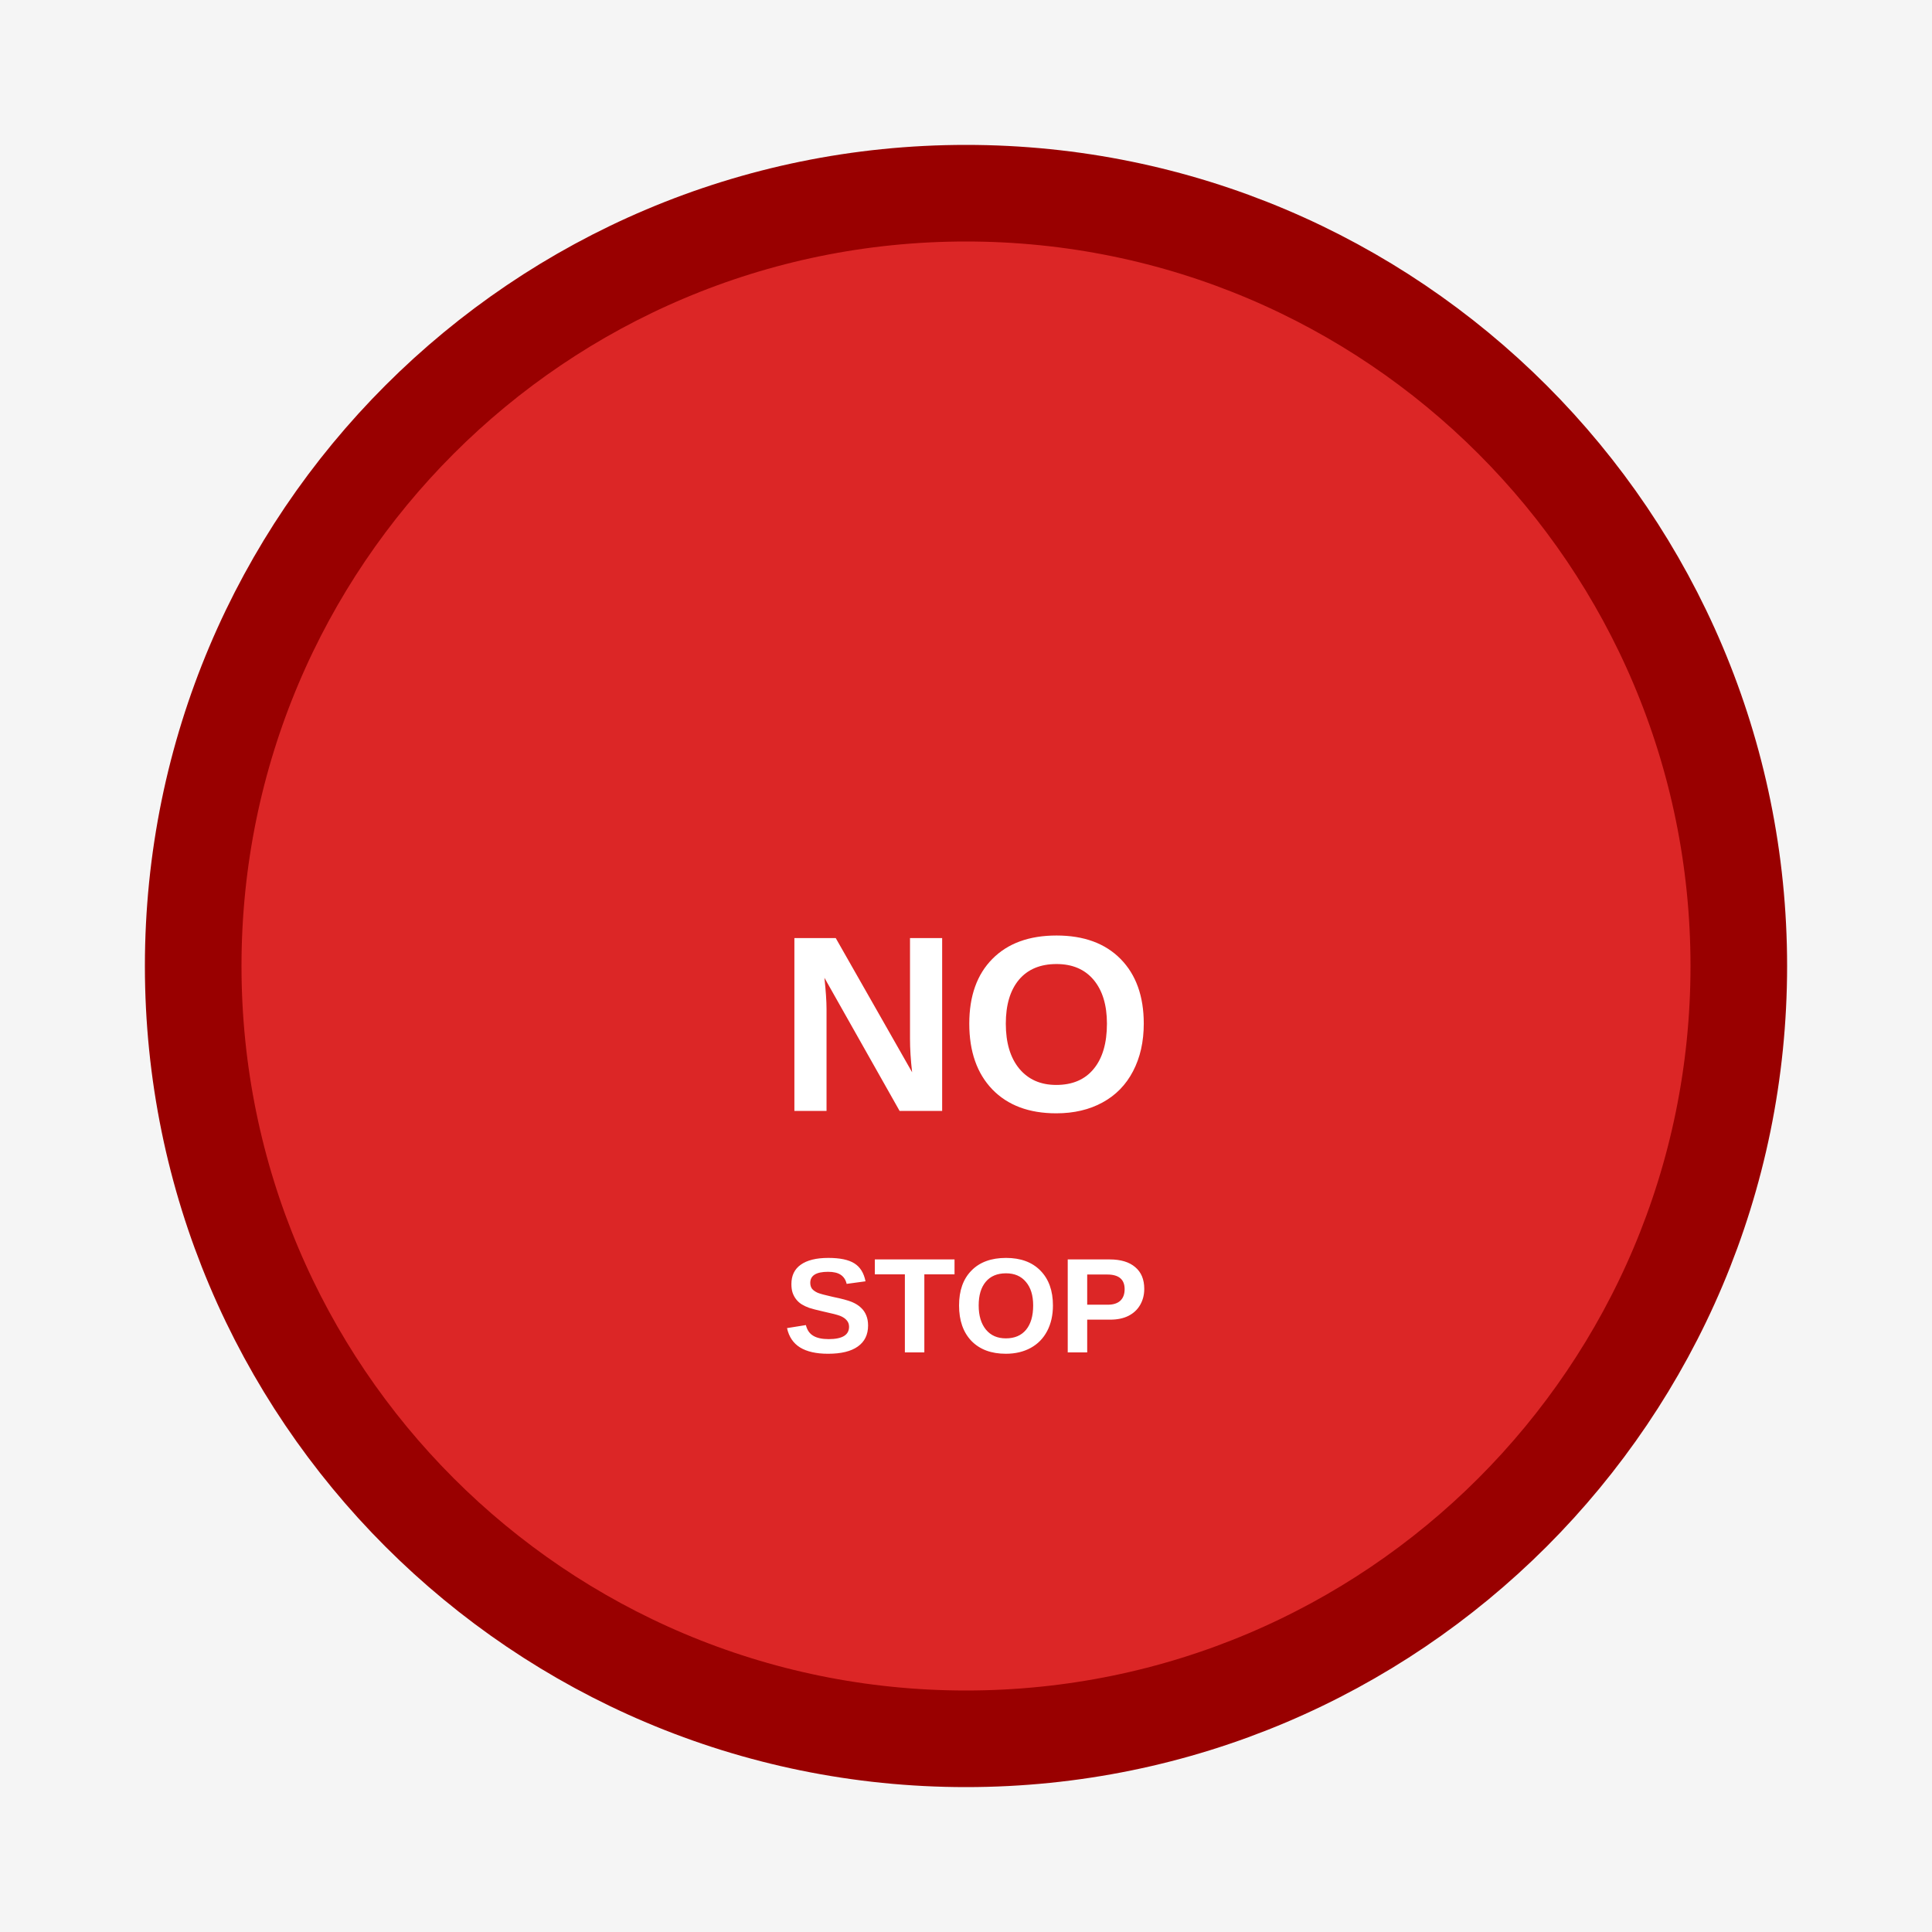
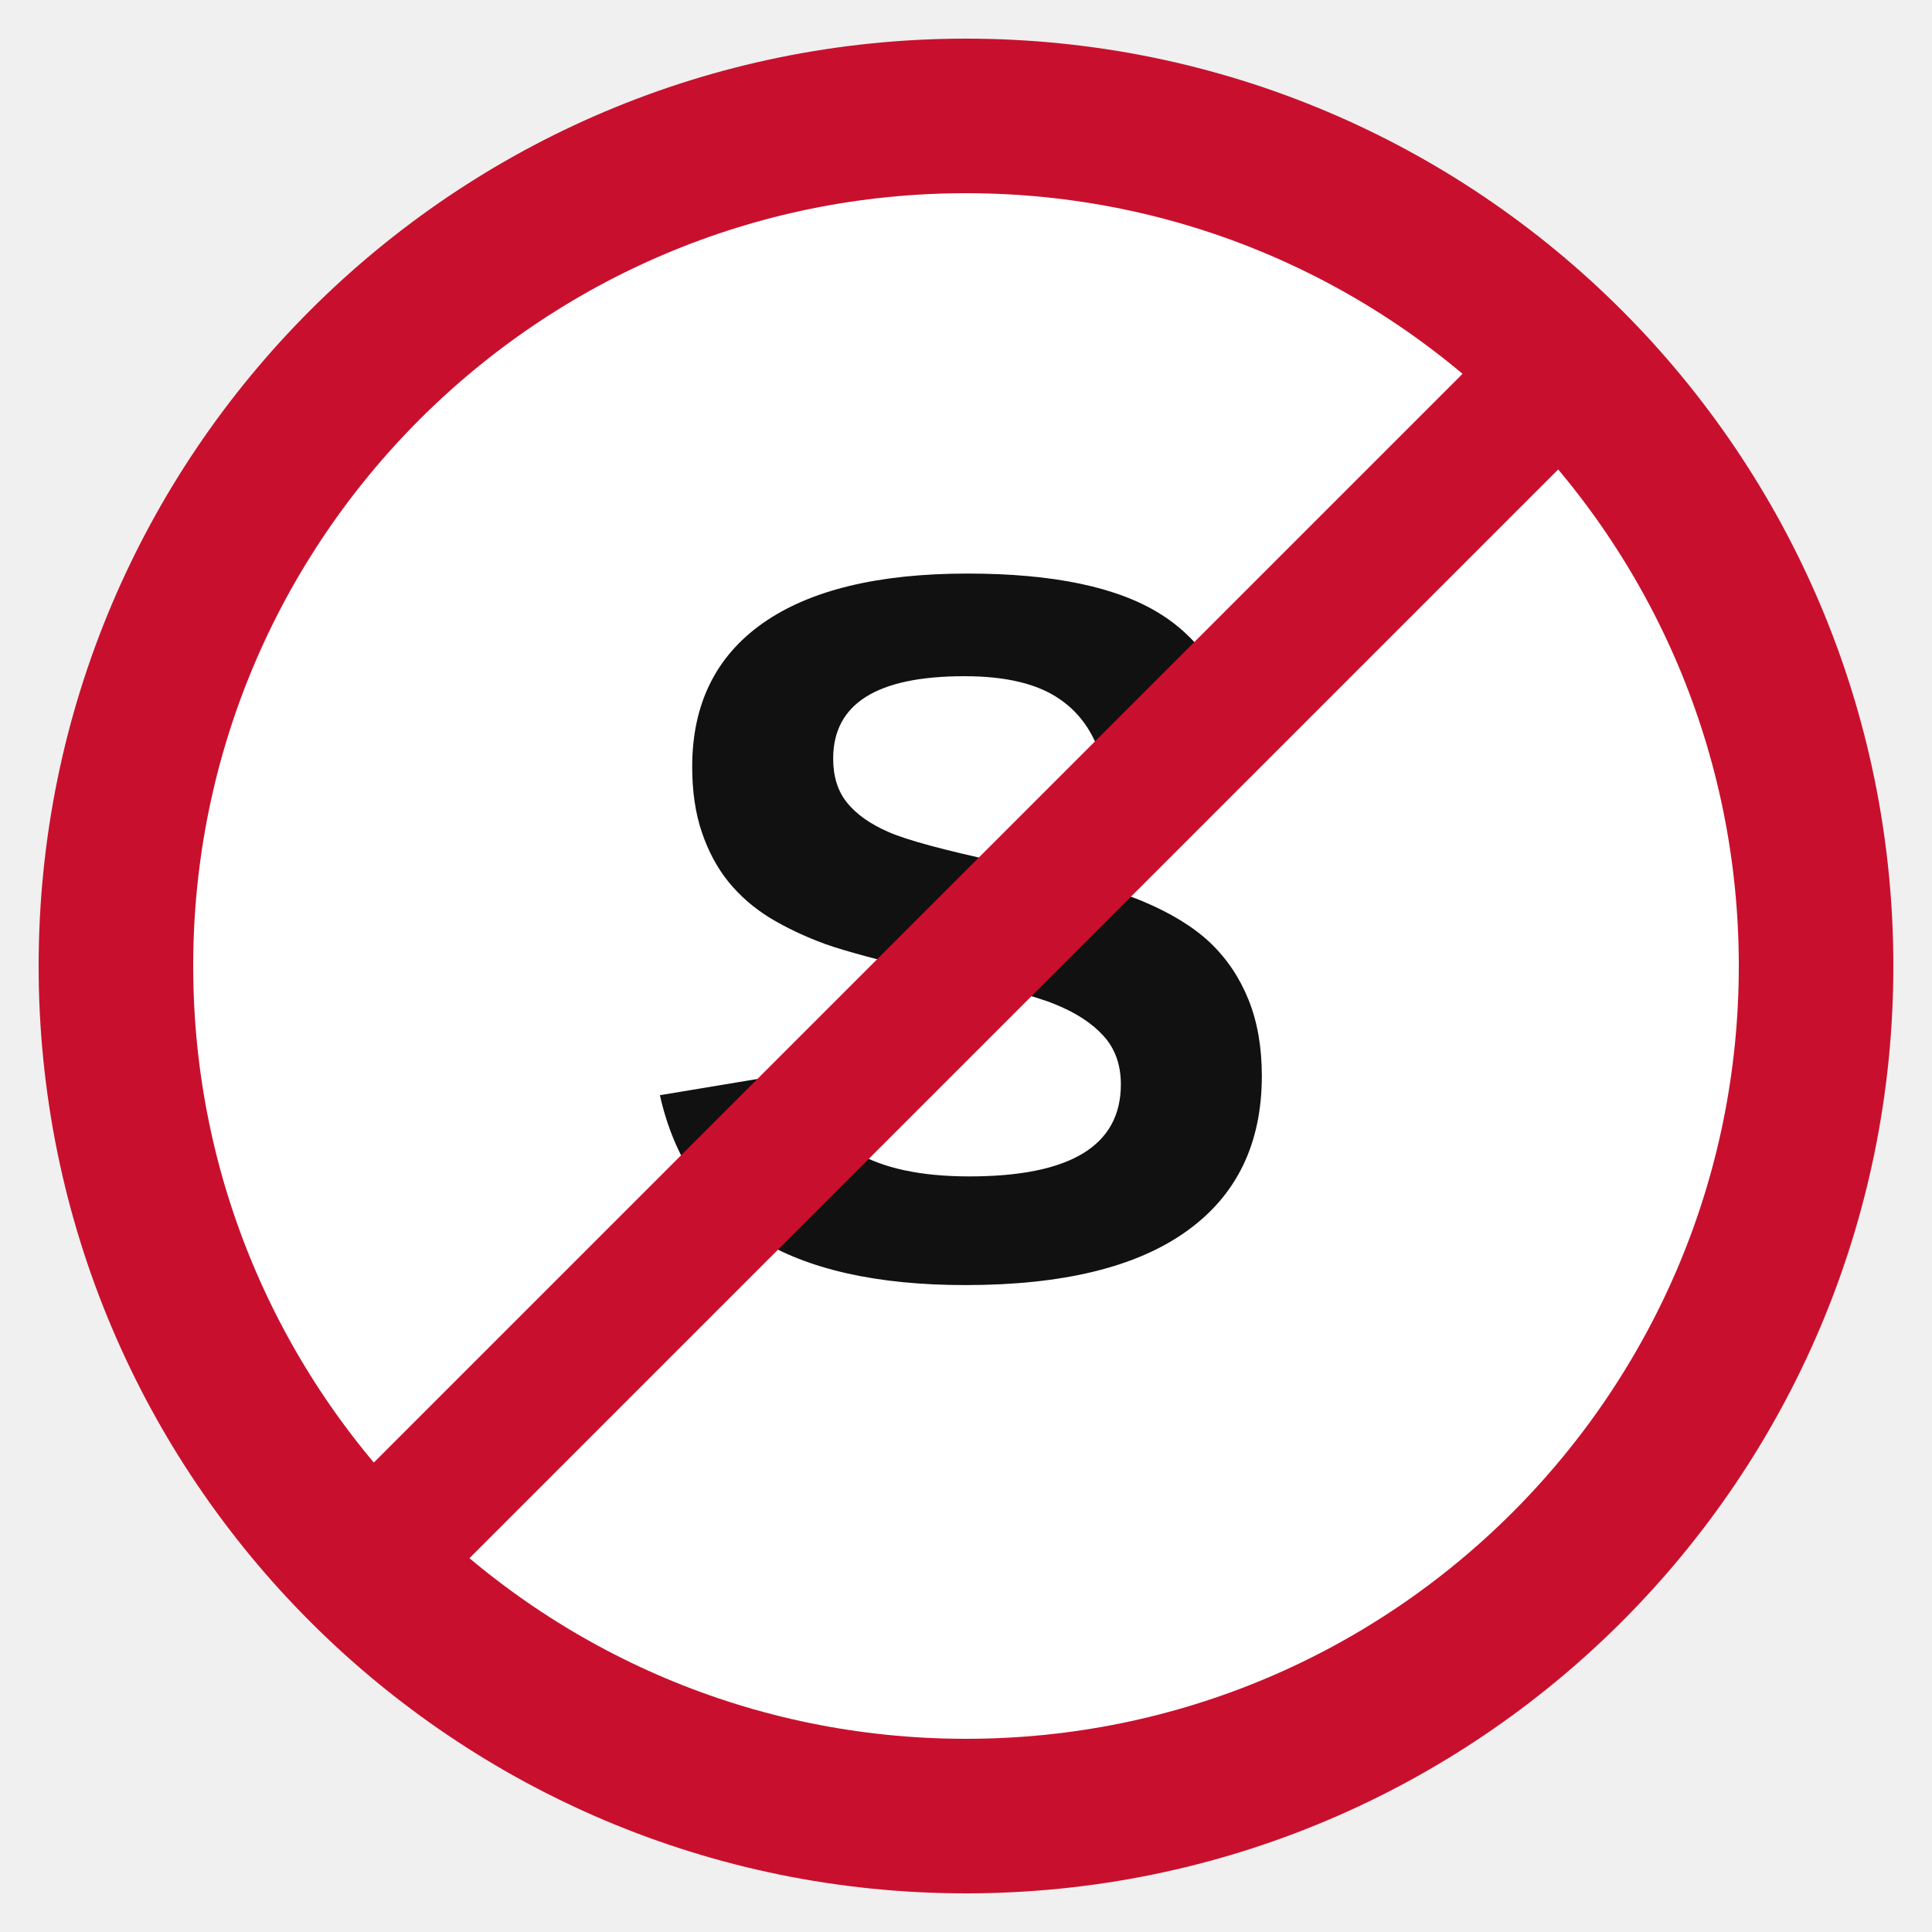
- <svg xmlns="http://www.w3.org/2000/svg" viewBox="0 0 200 200" width="100%" height="100%">
-   <rect width="200" height="200" fill="#f5f5f5" />
-   <circle cx="100" cy="100" r="80" fill="#dc2626" stroke="#990000" stroke-width="10" />
-   <text x="100" y="115" text-anchor="middle" font-family="Arial" font-weight="bold" font-size="26" fill="#ffffff">NO</text>
-   <text x="100" y="140" text-anchor="middle" font-family="Arial" font-weight="bold" font-size="14" fill="#ffffff">STOP</text>
+ <svg xmlns="http://www.w3.org/2000/svg" viewBox="0 0 100 100" role="img" aria-label="No stopping R217">
+   <circle cx="50" cy="50" r="44" fill="#fff" stroke="#c8102e" stroke-width="8" />
+   <text x="50" y="66" text-anchor="middle" font-family="Arial,sans-serif" font-size="52" font-weight="700" fill="#111">S</text>
+   <path d="M20 80 80 20" stroke="#c8102e" stroke-width="7" />
</svg>
